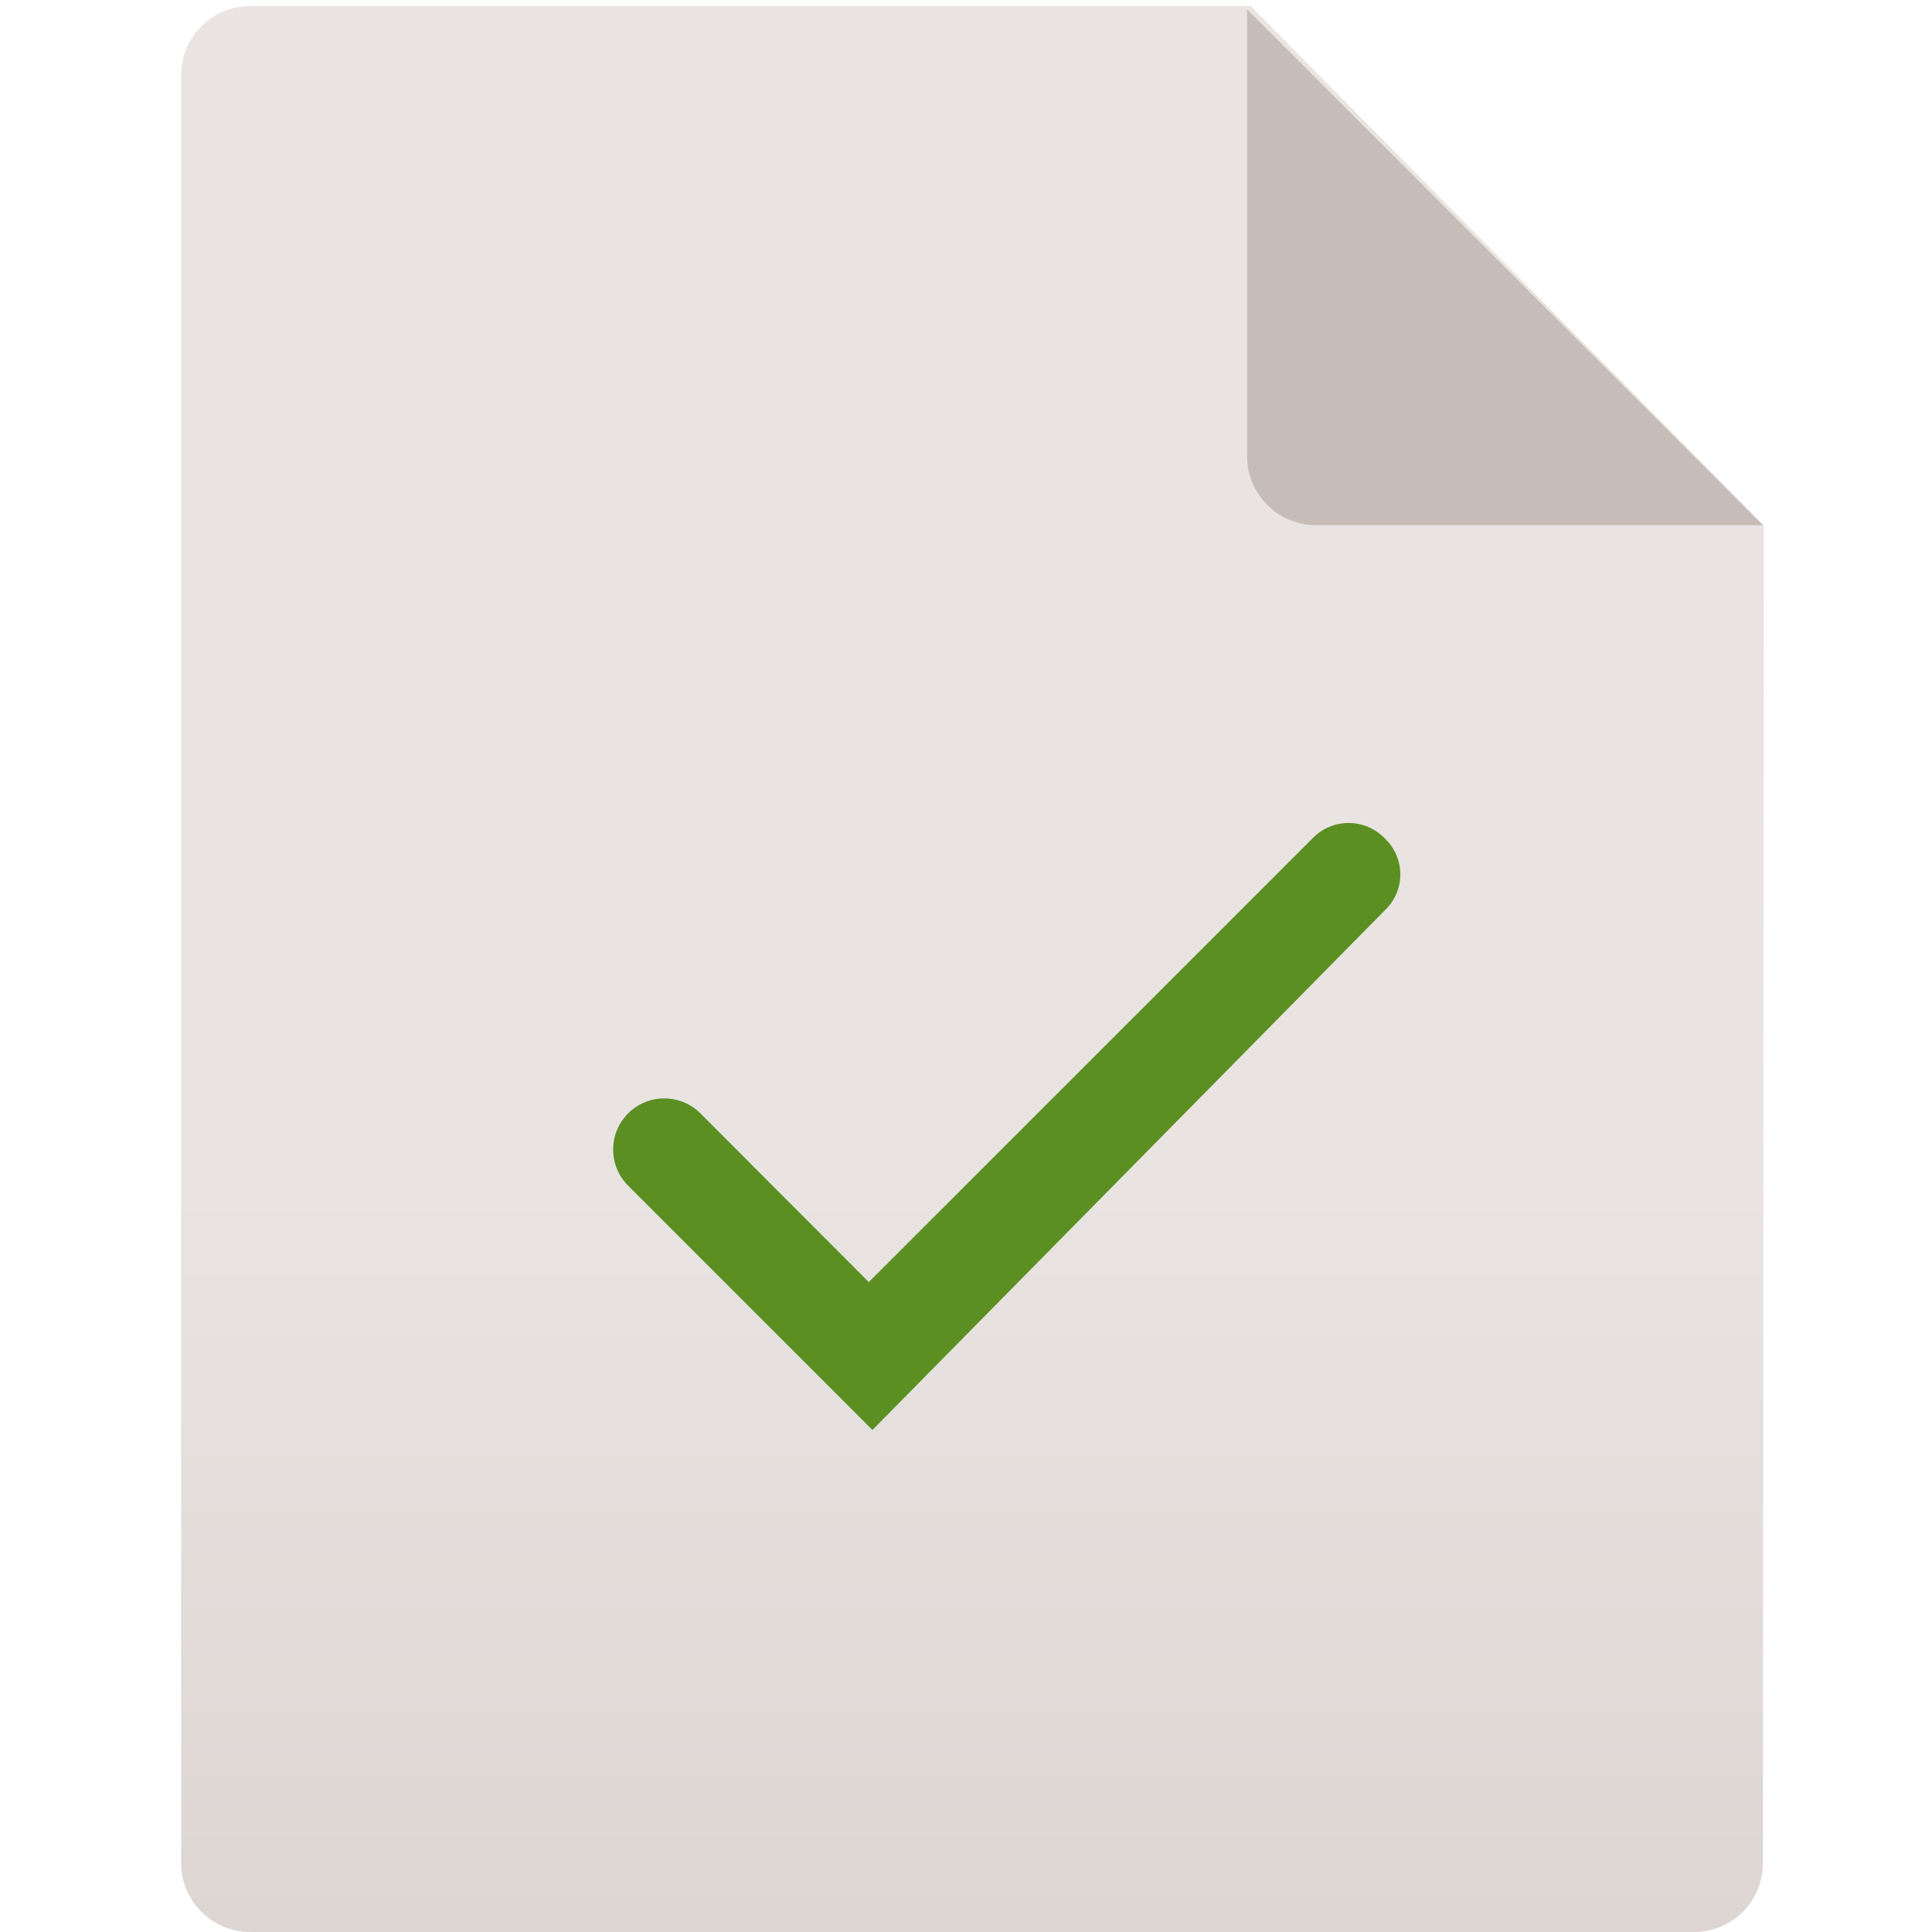
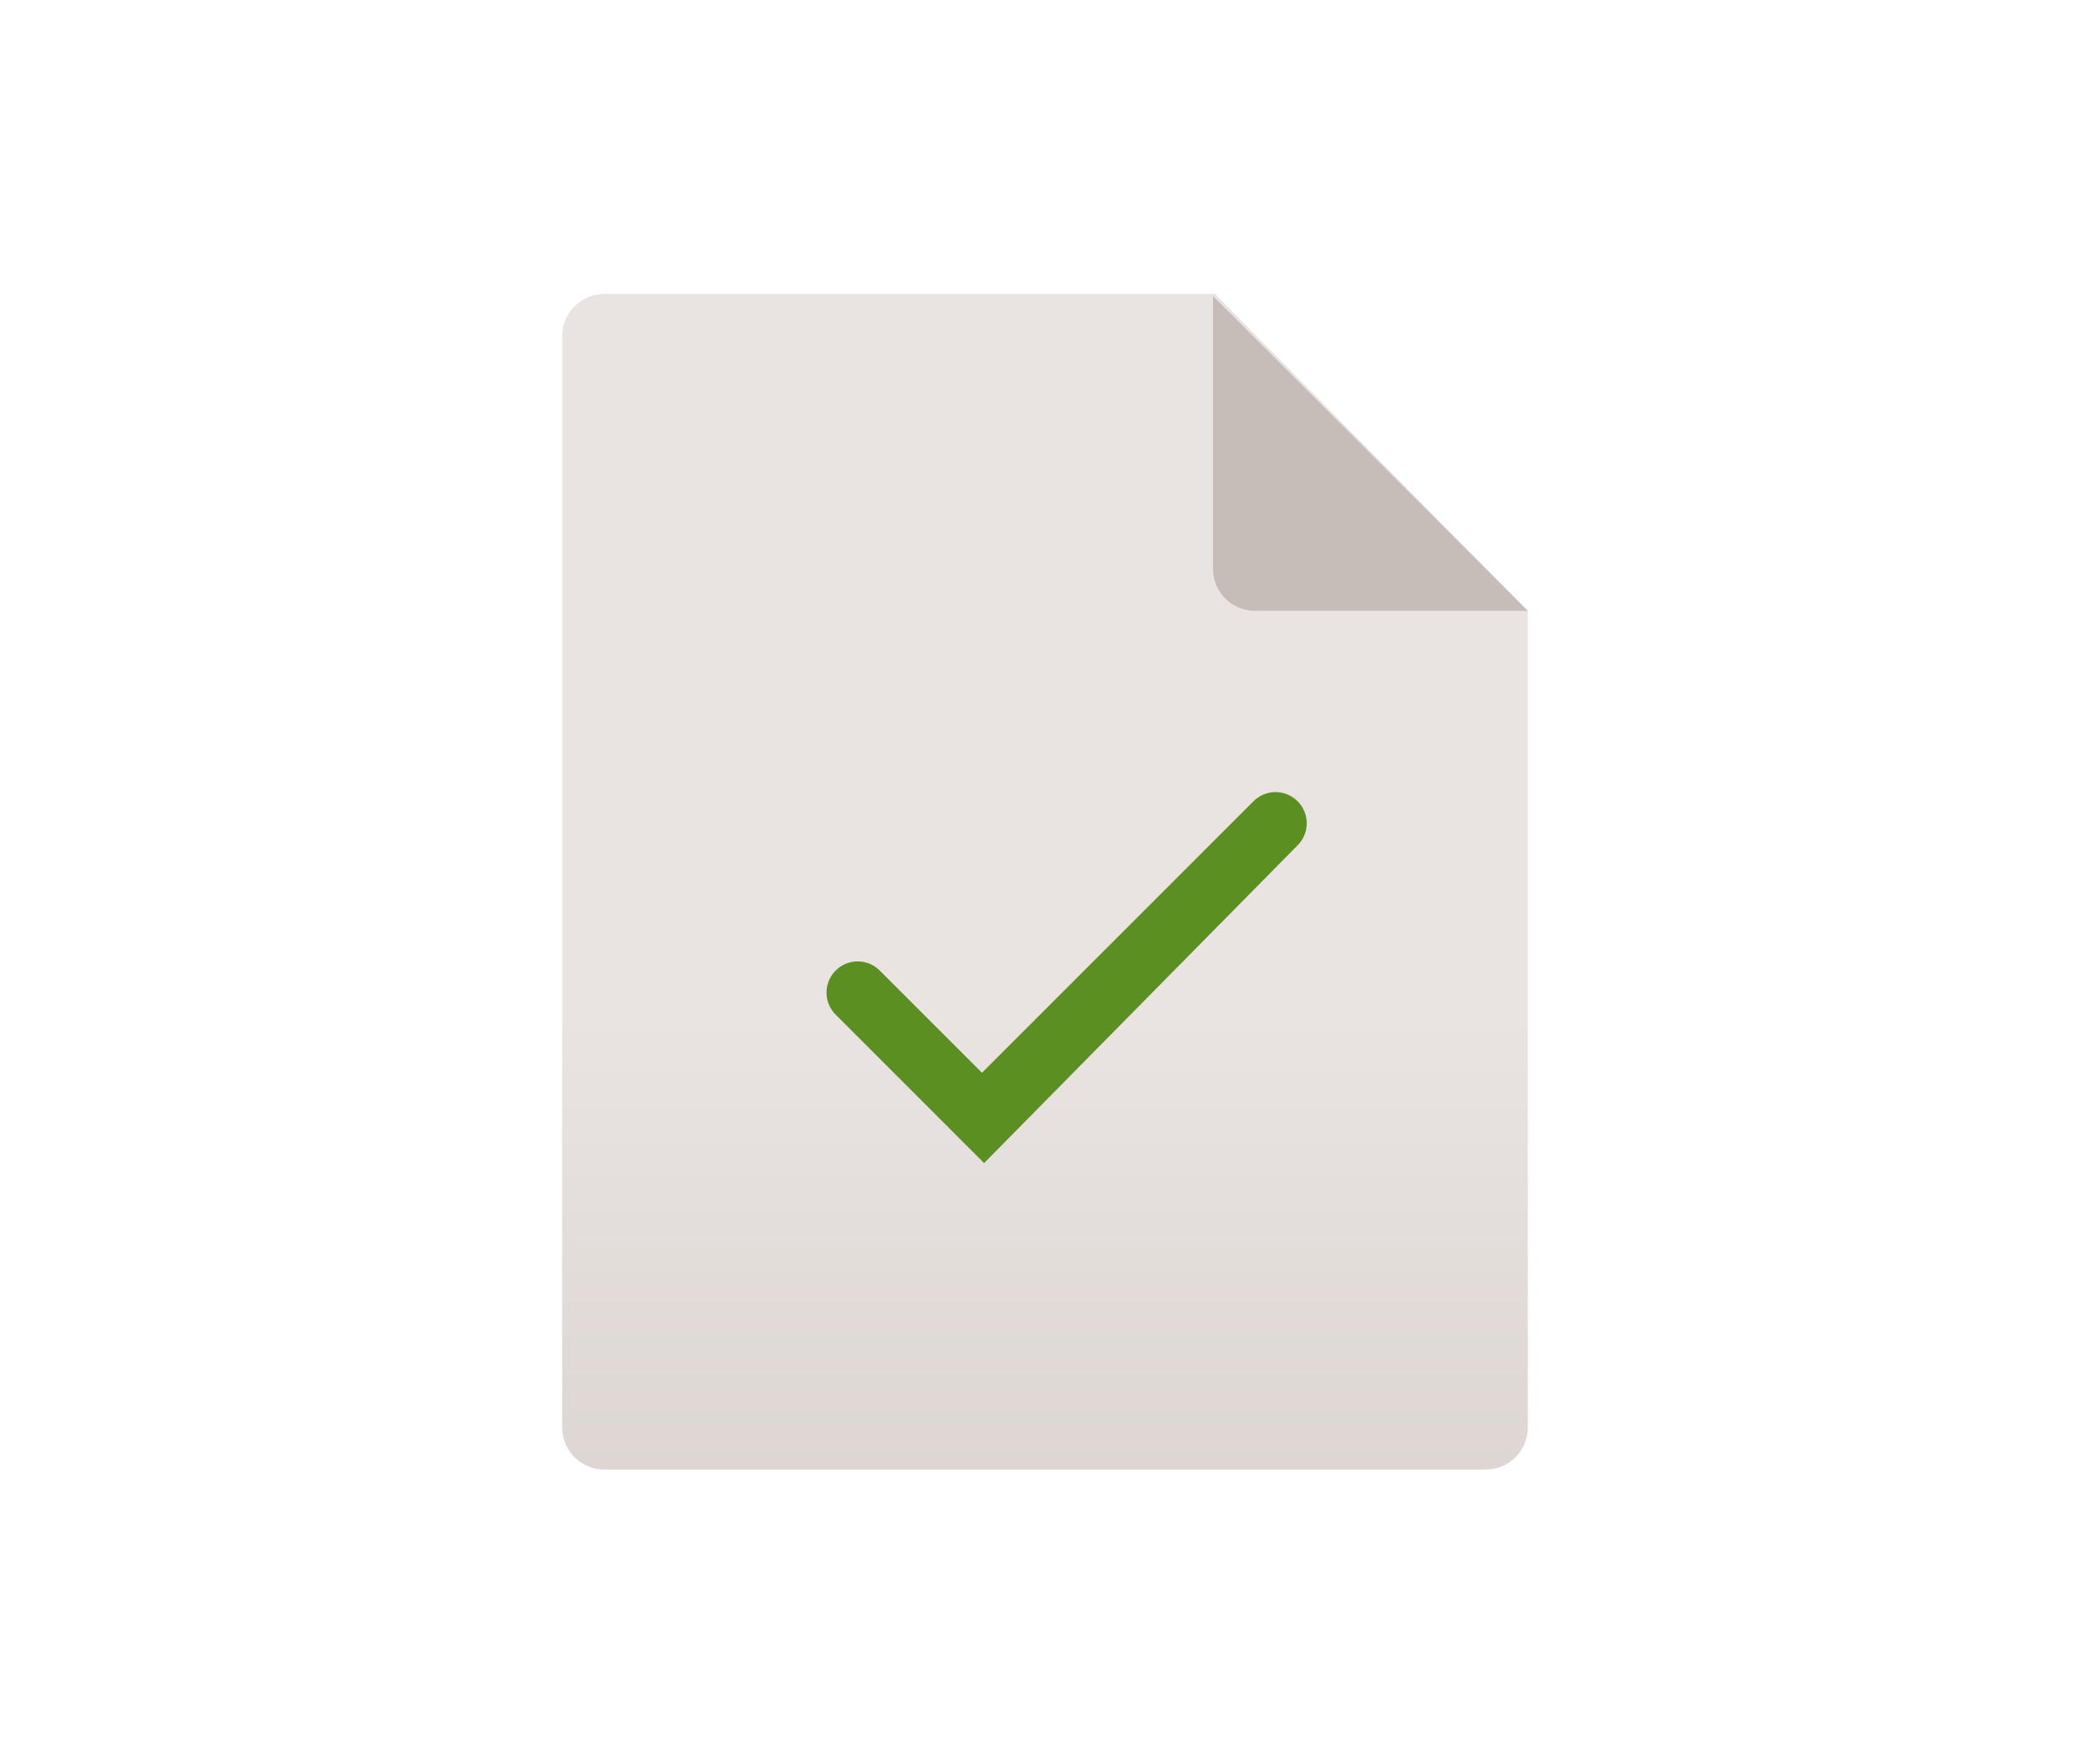
- <svg xmlns="http://www.w3.org/2000/svg" id="Ebene_1" data-name="Ebene 1" viewBox="0 0 64 64">
+ <svg xmlns="http://www.w3.org/2000/svg" id="Ebene_1" data-name="Ebene 1" viewBox="0 0 128 108">
  <defs>
    <style>.cls-1{fill:url(#Unbenannter_Verlauf_6);}.cls-2{fill:#b9ada7;isolation:isolate;opacity:0.7;}.cls-3{fill:#5b8f22;}</style>
-     <linearGradient id="Unbenannter_Verlauf_6" x1="-166.75" y1="-158.55" x2="-166.75" y2="-222.35" gradientTransform="translate(198.95 222.55)" gradientUnits="userSpaceOnUse">
+     <linearGradient id="Unbenannter_Verlauf_6" x1="-134.95" y1="-132.55" x2="-134.95" y2="-204.55" gradientTransform="translate(198.95 222.55)" gradientUnits="userSpaceOnUse">
      <stop offset="0" stop-color="#ddd6d3" />
      <stop offset="0.39" stop-color="#e9e4e2" />
      <stop offset="1" stop-color="#e9e4e2" />
    </linearGradient>
  </defs>
-   <path class="cls-1" d="M58.4,61.72A2.28,2.28,0,0,1,56.13,64H8.28A2.29,2.29,0,0,1,6,61.72V2.48A2.29,2.29,0,0,1,8.28.2H41.43l17,17.2Z" />
-   <path class="cls-2" d="M41.31.31V15.12a2.29,2.29,0,0,0,2.28,2.28H58.4Z" />
-   <path class="cls-3" d="M28.9,47.37l-8.09-8.09a1.69,1.69,0,1,1,2.39-2.4l5.58,5.59,14.7-14.7a1.66,1.66,0,0,1,2.39,0,1.64,1.64,0,0,1,0,2.39Z" />
+   <path class="cls-1" d="M93.57,87.43A2.58,2.58,0,0,1,91,90H37a2.58,2.58,0,0,1-2.57-2.57V20.57A2.58,2.58,0,0,1,37,18H74.41L93.57,37.41Z" />
+   <path class="cls-2" d="M74.29,18.13V34.84a2.57,2.57,0,0,0,2.57,2.57H93.57Z" />
+   <path class="cls-3" d="M60.27,71.23,51.14,62.1a1.91,1.91,0,0,1,2.7-2.7l6.3,6.3L76.73,49.11a1.91,1.91,0,1,1,2.7,2.7Z" />
</svg>
